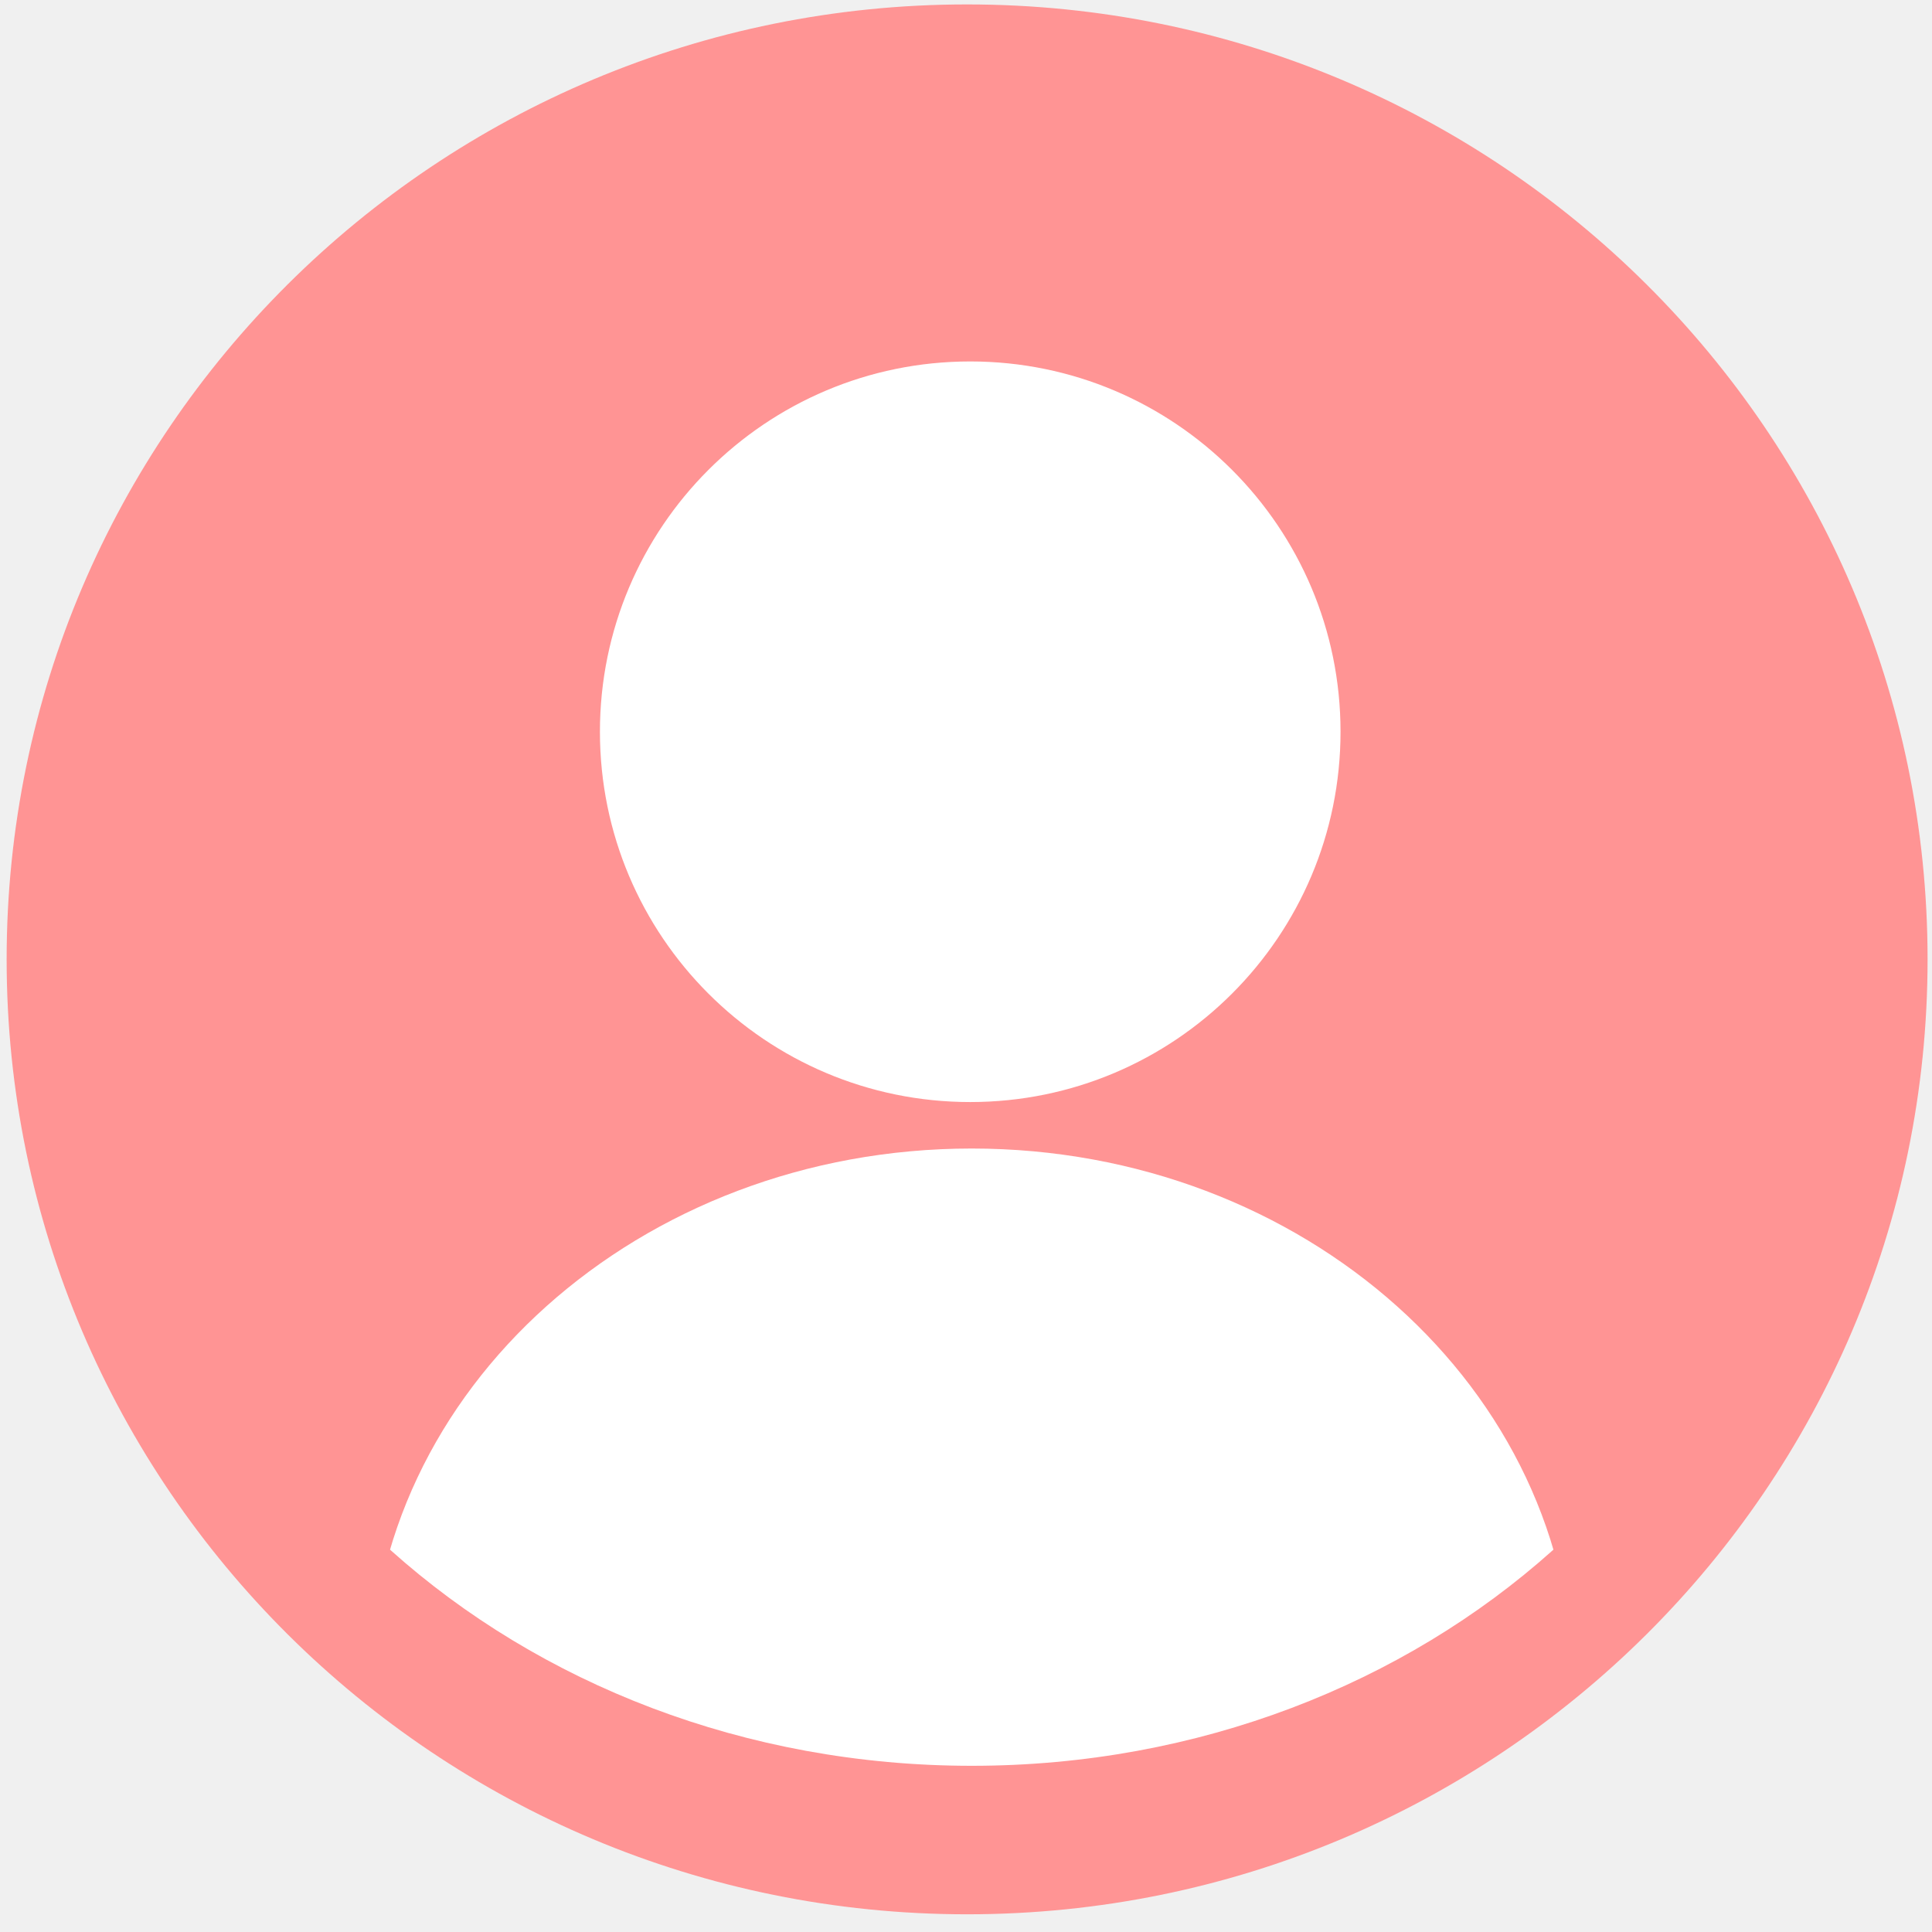
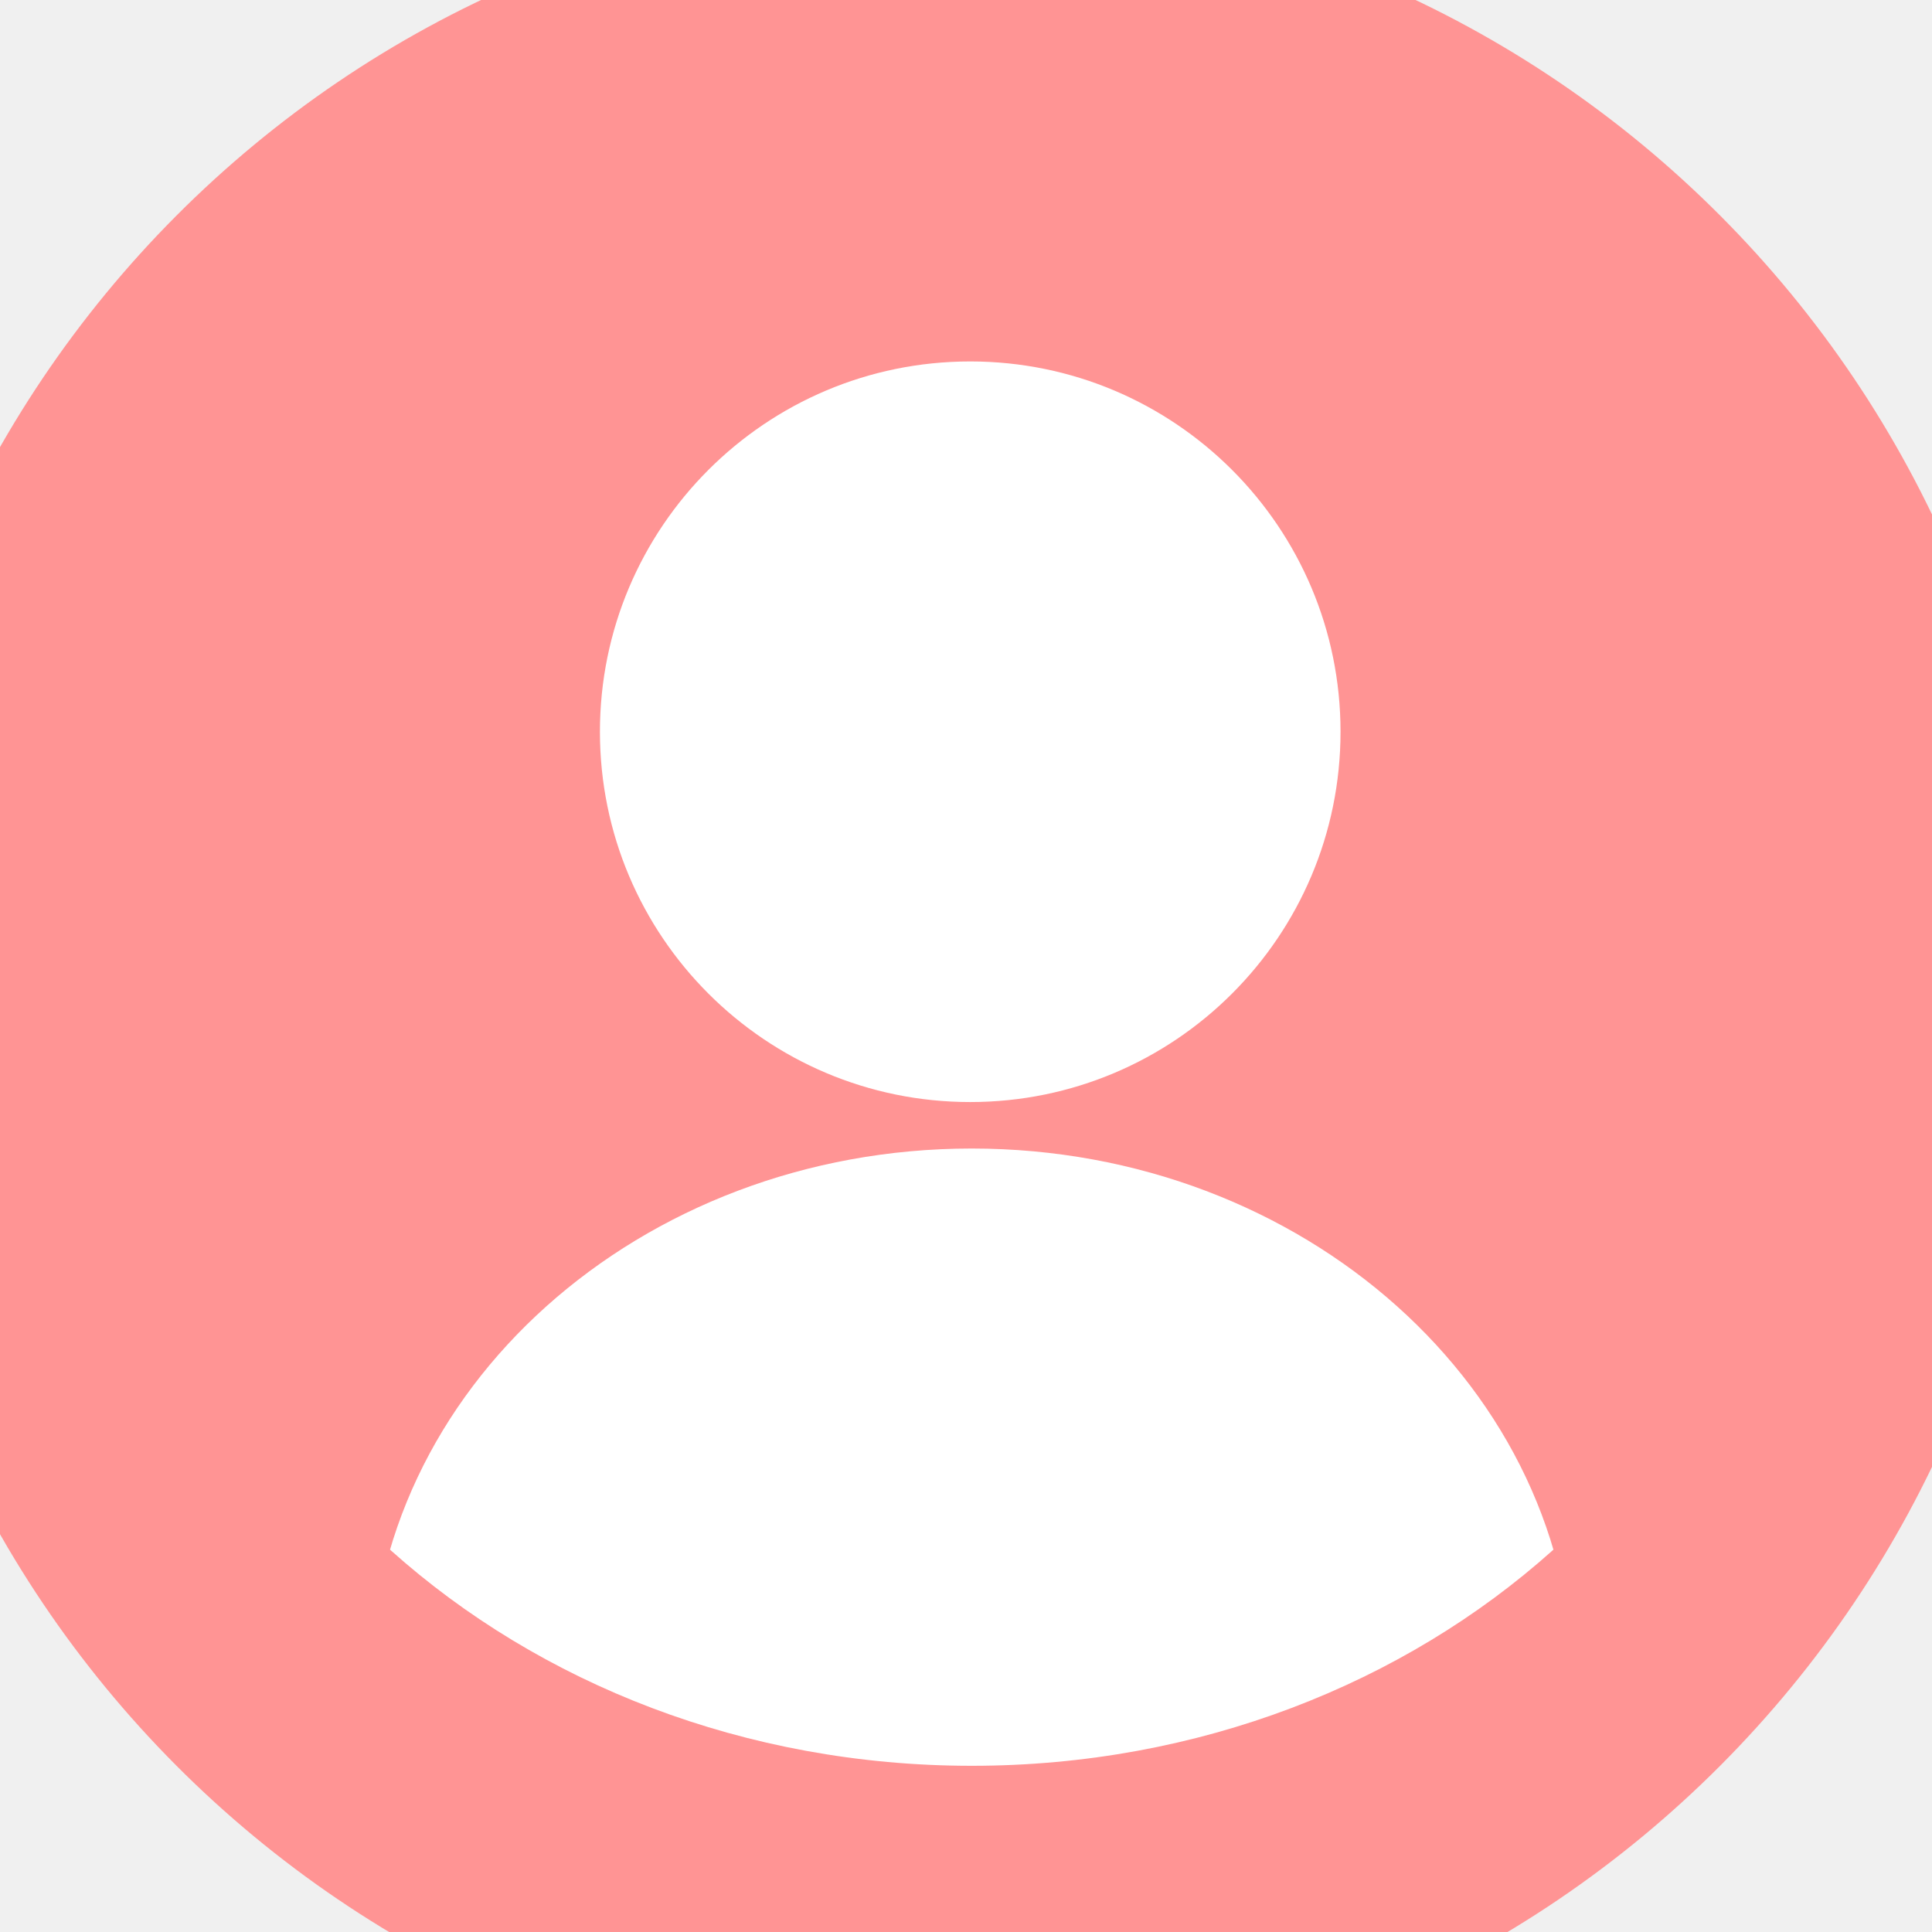
<svg xmlns="http://www.w3.org/2000/svg" version="1.1" width="600" height="600" fill="white" id="svg18">
  <defs id="defs10">
    <clipPath id="circular-border">
      <circle cx="300" cy="300" r="280" id="circle4" />
    </clipPath>
    <clipPath id="avoid-antialiasing-bugs">
      <rect width="100%" height="498" id="rect7" />
    </clipPath>
  </defs>
-   <ellipse style="fill:#ff9494;fill-opacity:1;stroke-width:1.139" id="path882" cx="300.344" cy="297.938" rx="298.282" ry="296.564" />
+   <ellipse style="fill:#ff9494;fill-opacity:1;stroke-width:1.301" id="path882" cx="294.512" cy="307.658" rx="339.105" ry="340.302" />
  <circle cx="301.313" cy="227.251" r="115" id="circle14" />
  <circle cx="300" cy="550" clip-path="url(#circular-border)" id="circle16" transform="matrix(0.9111558,0,0,0.8157491,28.43332,75.25042)" r="205" />
</svg>
